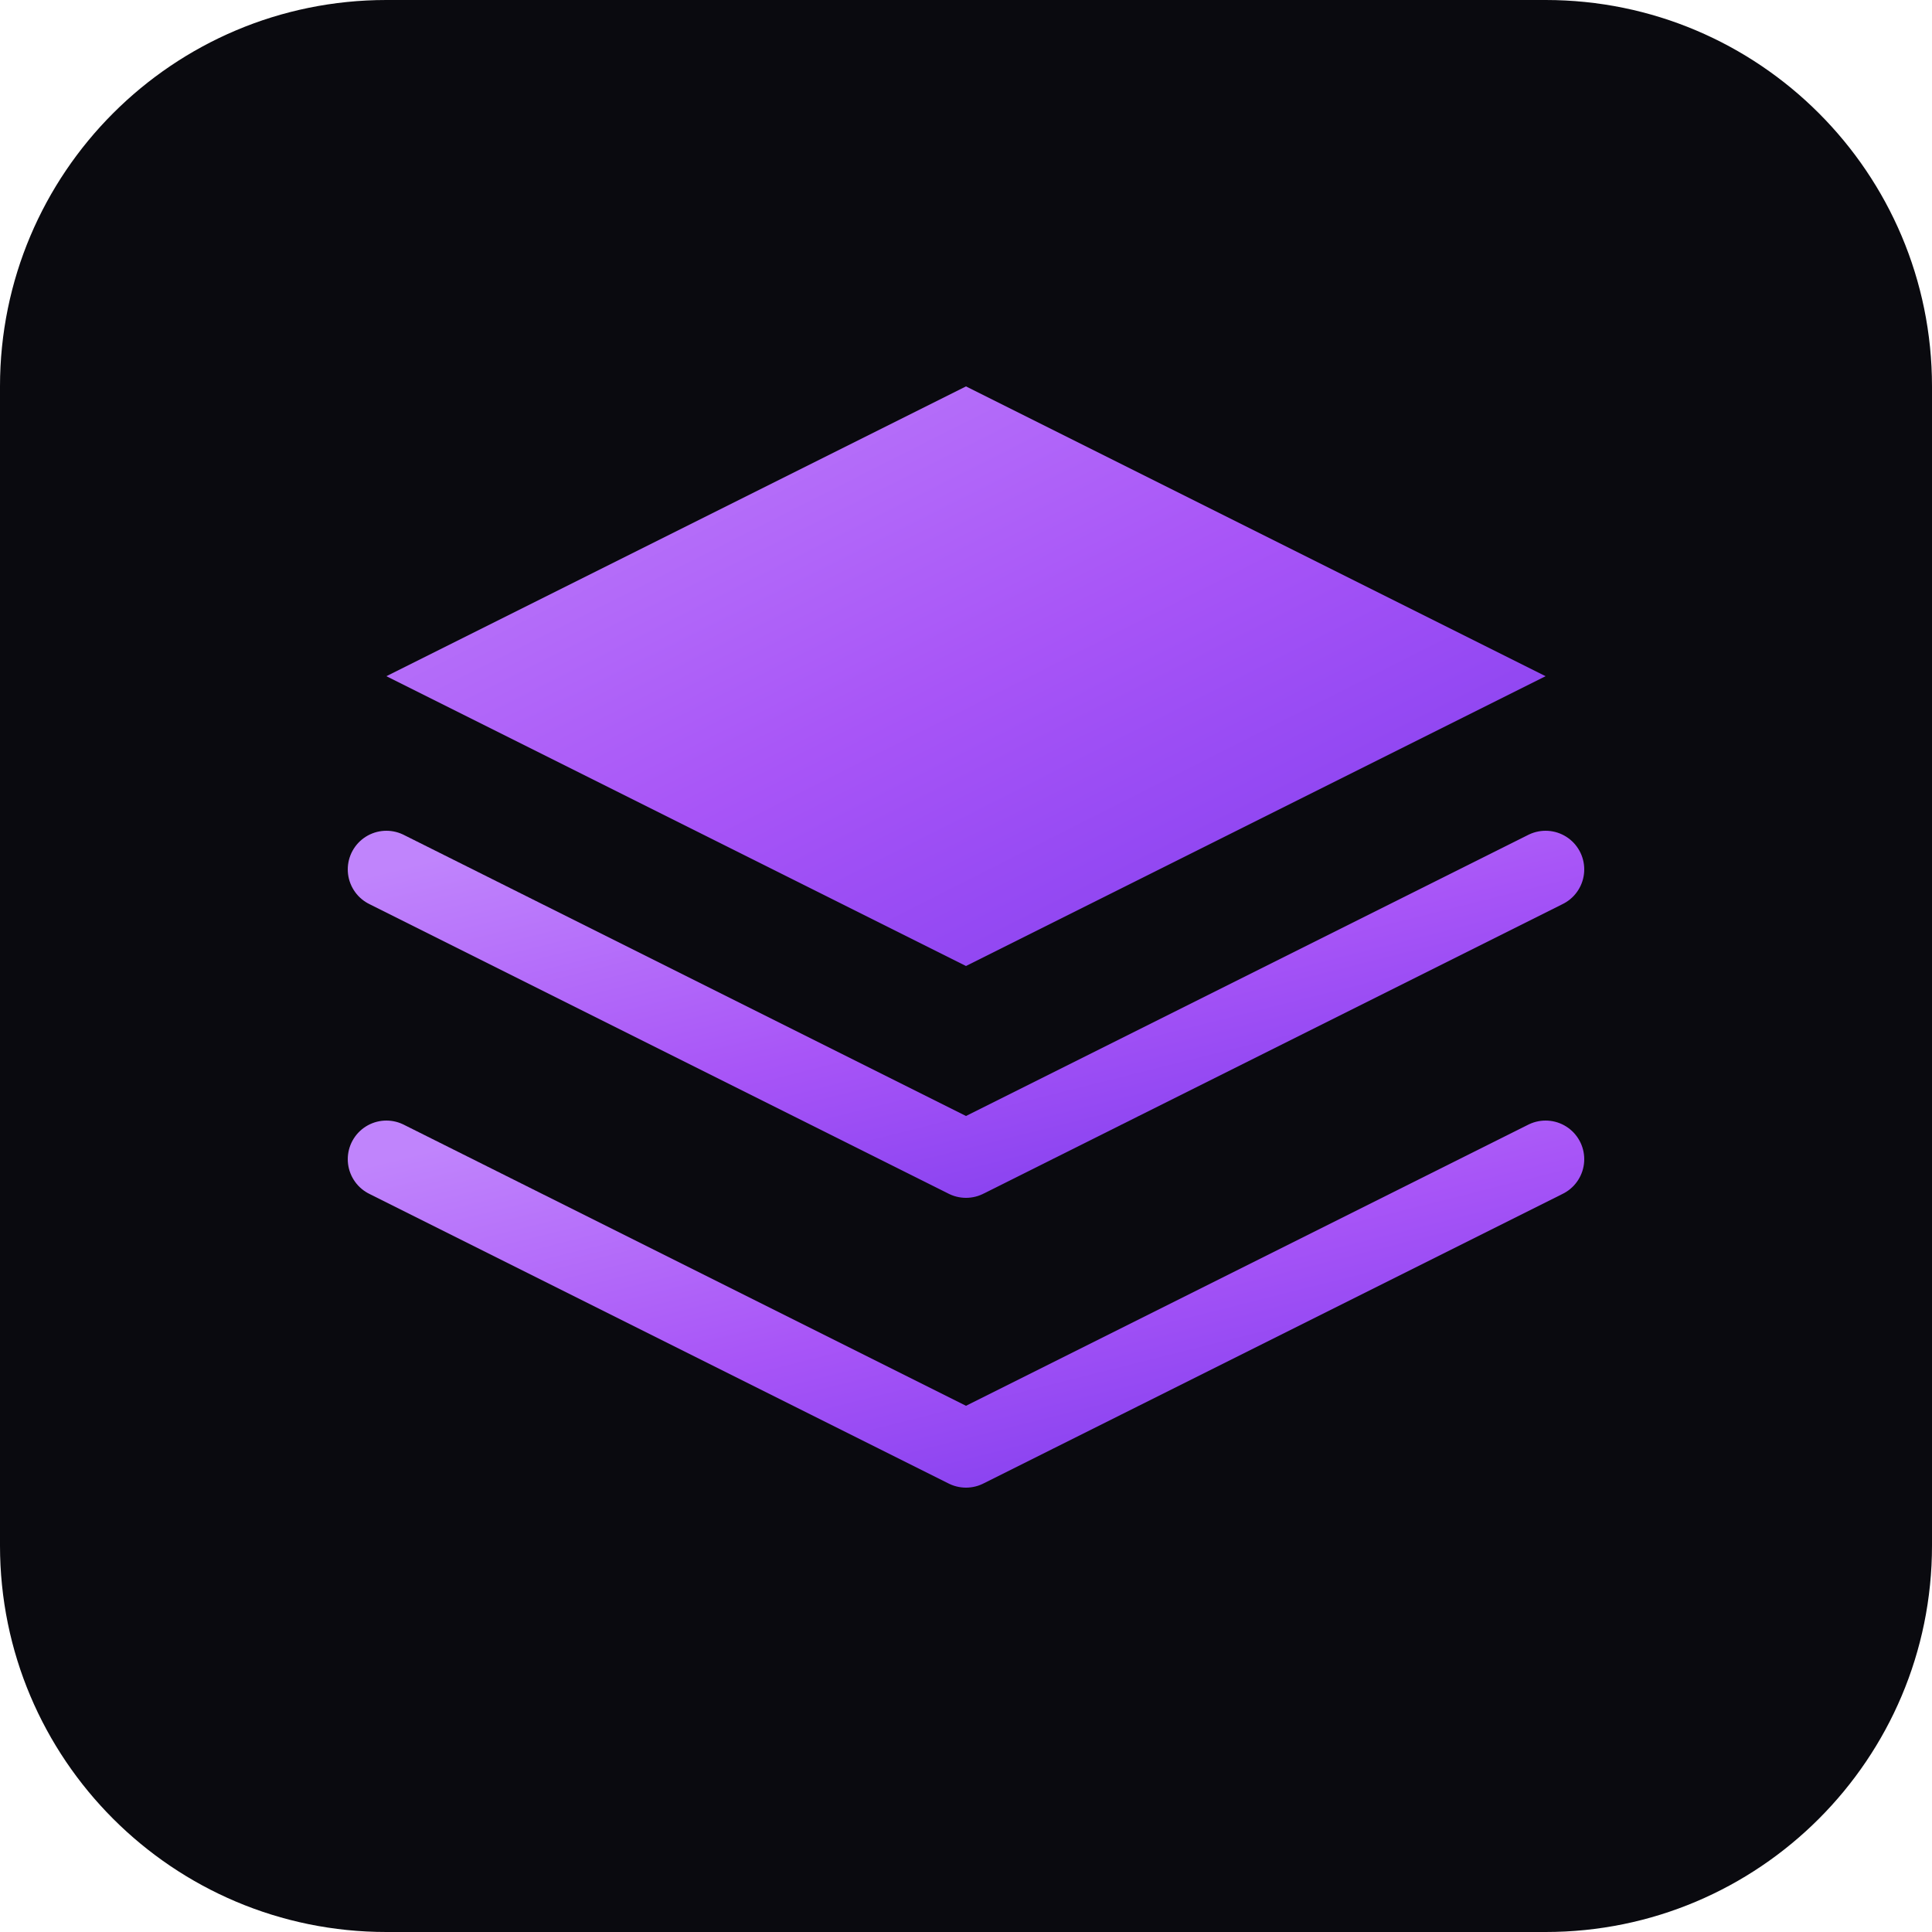
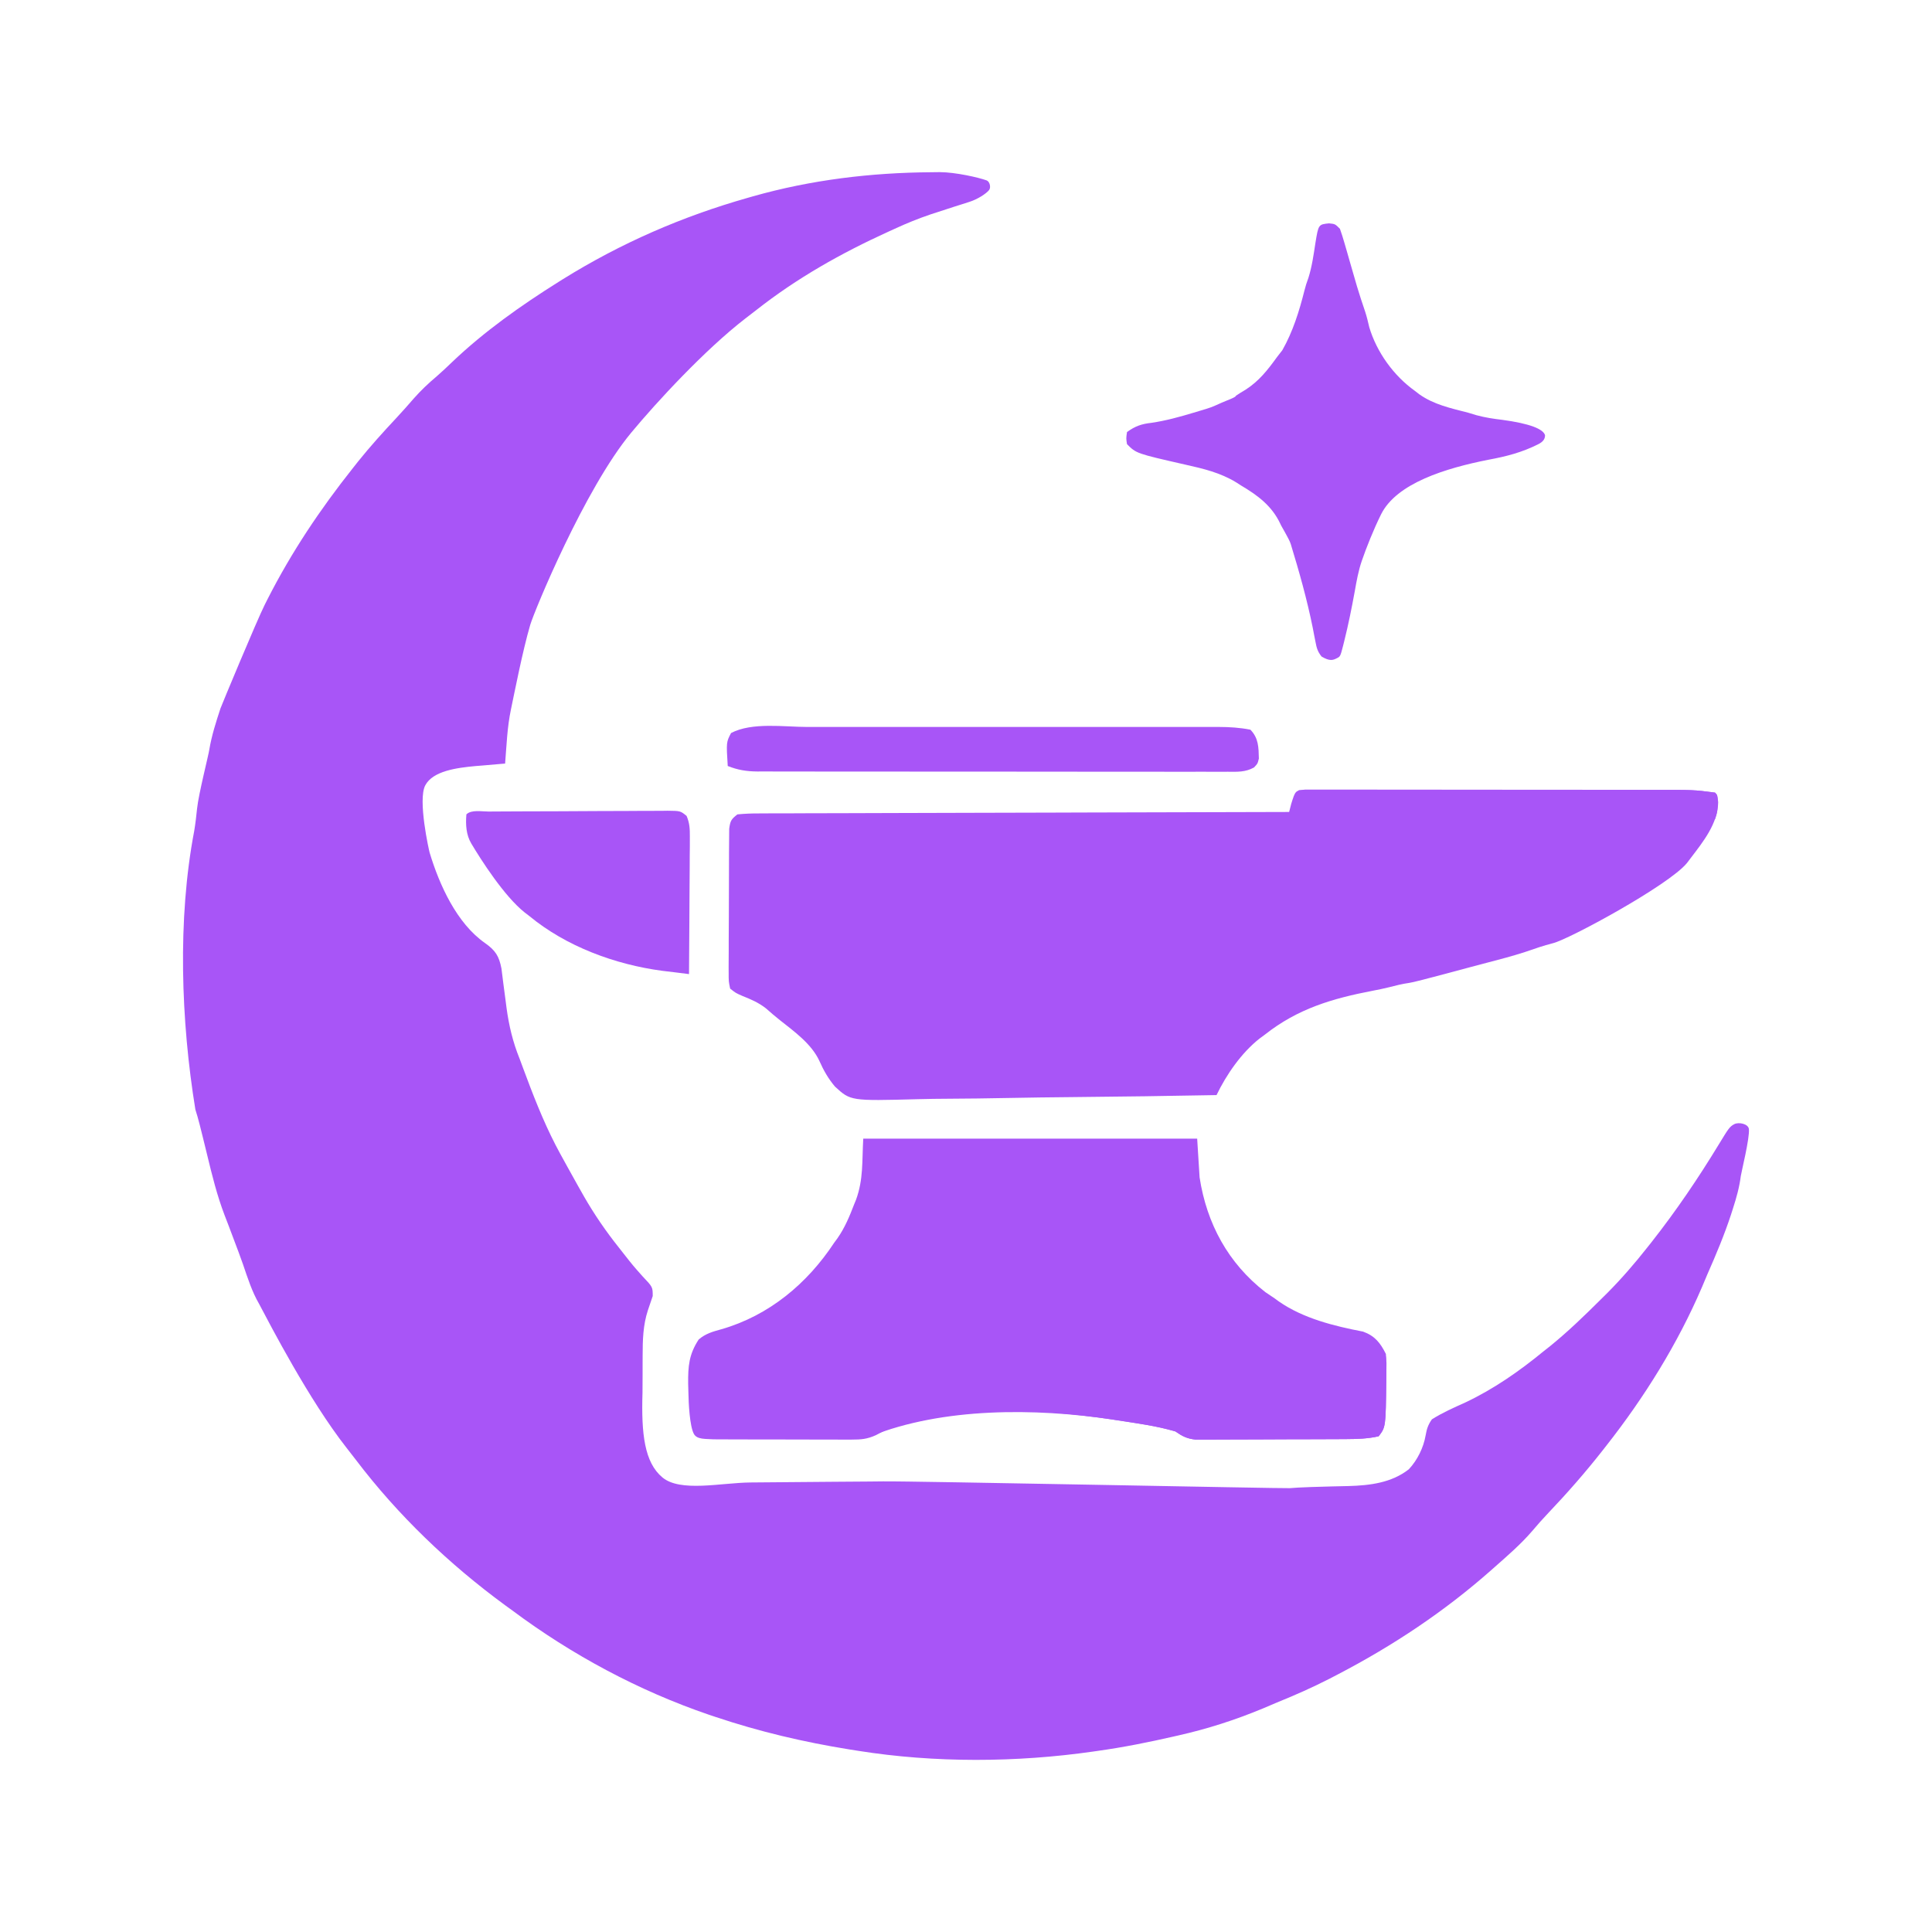
- <svg xmlns="http://www.w3.org/2000/svg" viewBox="0 0 100 100">
-   <defs>
-     <linearGradient id="grad" x1="0%" y1="0%" x2="100%" y2="100%">
-       <stop offset="0%" style="stop-color:#c084fc;stop-opacity:1" />
-       <stop offset="50%" style="stop-color:#a855f7;stop-opacity:1" />
-       <stop offset="100%" style="stop-color:#7c3aed;stop-opacity:1" />
-     </linearGradient>
-   </defs>
-   <rect width="100" height="100" fill="#0a0a0f" rx="20" />
-   <path d="M50 20L20 35L50 50L80 35L50 20Z" fill="url(#grad)" stroke="none" />
-   <path d="M20 60L50 75L80 60" fill="none" stroke="url(#grad)" stroke-width="4" stroke-linecap="round" stroke-linejoin="round" />
-   <path d="M20 45L50 60L80 45" fill="none" stroke="url(#grad)" stroke-width="4" stroke-linecap="round" stroke-linejoin="round" />
+ <svg xmlns="http://www.w3.org/2000/svg" width="100%" height="100%" viewBox="0 0 1024 1024" version="1.1" xml:space="preserve" style="fill-rule:evenodd;clip-rule:evenodd;stroke-linejoin:round;stroke-miterlimit:2;">
+   <g transform="matrix(1,0,0,1,-4.84172,-3504.25)">
+     <g id="Icon-purple" transform="matrix(2.19961,0,0,1.04123,-2569.48,3504.25)">
+       <rect x="1170.35" y="-0" width="465.536" height="983.456" style="fill:none;" />
+       <g transform="matrix(0.583073,0,0,1.23176,1104.9,-142.82)">
+         <g transform="matrix(1,0,0,1,497.188,187.125)">
+           <path d="M0,0C1.708,-0.021 1.708,-0.021 3.45,-0.042C9.939,-0.006 19.419,2.139 22.813,3.375C24.104,3.845 24.673,6.303 23.813,7.375C22.626,8.853 19.082,11.174 15.691,12.242C14.68,12.567 13.669,12.893 12.627,13.228C11.017,13.734 11.017,13.734 9.375,14.25C7.168,14.967 4.963,15.687 2.758,16.41C1.765,16.731 0.773,17.052 -0.25,17.383C-5.365,19.11 -10.289,21.11 -15.188,23.375C-15.979,23.734 -16.77,24.093 -17.585,24.463C-37.257,33.422 -55.53,43.683 -72.532,57.073C-73.967,58.201 -75.418,59.31 -76.871,60.414C-93.518,73.261 -113.612,95.004 -124.09,107.645C-143.357,130.888 -164.179,181.506 -165.813,187.063C-168.983,197.848 -172.48,215.859 -173.775,221.988C-175.33,229.339 -175.583,236.886 -176.188,244.375C-176.751,244.42 -177.315,244.465 -177.896,244.511C-180.495,244.725 -183.091,244.956 -185.688,245.188C-186.574,245.258 -187.461,245.328 -188.375,245.4C-196.196,246.119 -206.021,247.409 -209.188,253.375C-212.354,259.341 -207.651,280.239 -207.375,281.199C-203.366,294.489 -196.19,310.428 -184.433,318.593C-180.186,321.606 -178.691,323.919 -177.699,329.078C-177.394,331.256 -177.12,333.439 -176.875,335.625C-176.589,337.797 -176.301,339.969 -176.012,342.141C-175.877,343.194 -175.742,344.248 -175.603,345.334C-174.592,352.731 -172.994,359.464 -170.188,366.375C-169.707,367.66 -169.23,368.946 -168.758,370.234C-164.74,381.072 -160.614,391.763 -155.313,402.051C-154.236,404.274 -146.704,417.745 -146.023,418.965C-145.628,419.661 -145.233,420.357 -144.826,421.074C-144.409,421.813 -143.992,422.551 -143.563,423.313C-139.253,430.79 -134.573,437.617 -129.188,444.375C-128.485,445.27 -127.782,446.164 -127.059,447.086C-123.328,451.832 -123.328,451.832 -119.32,456.34C-115.188,460.692 -115.188,460.692 -115.188,464.438C-115.854,466.396 -116.521,468.354 -117.188,470.313C-119.193,476.455 -119.346,482.624 -119.355,489.02C-119.359,489.829 -119.362,490.639 -119.366,491.474C-119.371,493.179 -119.373,494.884 -119.373,496.589C-119.375,499.17 -119.393,501.75 -119.412,504.33C-119.937,521.408 -118.608,533.186 -111.188,539.375C-103.767,545.564 -87.153,541.618 -74.89,541.464C-71.965,541.429 -69.04,541.409 -66.115,541.392C-57.813,541.344 -49.511,541.272 -41.21,541.183C-36.093,541.129 -30.976,541.095 -25.858,541.073C-23.931,541.061 -22.003,541.041 -20.076,541.013C-8.316,540.843 145.426,543.996 148.125,543.813C149.231,543.736 150.337,543.66 151.477,543.582C155.012,543.392 158.547,543.293 162.086,543.199C163.22,543.166 164.354,543.132 165.522,543.098C167.797,543.034 170.072,542.982 172.347,542.943C181.162,542.695 190.122,541.624 197.285,536.012C200.821,532.223 203.339,527.108 204.223,522.008C204.709,519.281 205.221,517.668 206.813,515.375C211.194,512.605 215.824,510.57 220.542,508.445C232.261,502.922 242.83,495.559 252.813,487.375C253.787,486.604 254.762,485.833 255.766,485.039C263.11,479.069 269.85,472.544 276.563,465.875C277.438,465.009 278.313,464.143 279.215,463.251C285.169,457.268 290.587,451.001 295.813,444.375C296.393,443.643 296.974,442.911 297.573,442.156C307.786,429.178 316.928,415.67 325.503,401.564C329.177,395.579 329.761,394.407 331.813,393.375C333.696,392.428 337.553,393.283 337.813,395.375C338.256,398.95 334.588,413.651 334.473,414.824C333.888,419.459 332.681,423.75 331.25,428.188C330.862,429.406 330.862,429.406 330.466,430.649C327.698,439.096 324.272,447.244 320.688,455.372C319.927,457.113 319.199,458.868 318.477,460.625C308.365,484.213 294.643,506.249 278.813,526.375C278.296,527.036 277.779,527.697 277.247,528.378C270.197,537.356 262.755,545.839 254.891,554.109C252.572,556.55 250.35,559.043 248.188,561.625C243.532,567.013 238.141,571.671 232.813,576.375C232.315,576.817 231.818,577.259 231.305,577.715C212.016,594.771 190.687,608.946 167.875,620.813C166.762,621.392 165.649,621.971 164.502,622.568C157.402,626.201 150.204,629.388 142.813,632.375C140.854,633.208 138.896,634.041 136.938,634.875C125.496,639.618 114.143,643.279 102.063,646C101.411,646.149 100.759,646.298 100.088,646.452C89.716,648.825 79.351,650.905 68.813,652.375C68.147,652.471 67.481,652.567 66.795,652.667C35.133,657.207 1.39,657.395 -30.188,652.375C-31.446,652.176 -32.704,651.978 -34,651.773C-52.819,648.74 -71.09,644.44 -89.188,638.375C-90.54,637.924 -90.54,637.924 -91.919,637.463C-120.947,627.556 -148.644,612.692 -173.188,594.375C-174.188,593.649 -175.188,592.924 -176.219,592.176C-199.371,575.207 -220.549,554.946 -237.895,532.07C-239.185,530.379 -240.493,528.703 -241.809,527.031C-257.188,507.42 -273.296,476.283 -277.813,467.75C-280.821,462.566 -282.578,456.966 -284.511,451.313C-285.697,447.916 -286.976,444.553 -288.25,441.188C-288.967,439.29 -289.684,437.393 -290.392,435.493C-290.954,433.997 -291.529,432.506 -292.114,431.019C-295.254,422.815 -297.316,414.396 -299.375,405.875C-299.907,403.697 -300.441,401.519 -300.975,399.342C-301.454,397.388 -303.148,390.37 -304.188,387.375C-310.151,350.791 -311.63,308.7 -304.684,272.297C-304.156,269.19 -303.816,266.093 -303.488,262.959C-302.85,256.87 -298.778,241.003 -298.438,238.625C-297.452,232.756 -295.665,227.204 -293.813,221.563C-293.52,220.655 -278.779,185.2 -275.563,178.813C-275.129,177.95 -274.695,177.088 -274.248,176.2C-264.453,156.968 -252.593,139.263 -239.188,122.375C-238.46,121.453 -237.733,120.532 -236.984,119.582C-231.931,113.284 -226.555,107.346 -221.043,101.453C-218.614,98.852 -216.267,96.191 -213.938,93.5C-210.984,90.16 -207.881,87.225 -204.473,84.355C-202.248,82.428 -200.131,80.411 -198.009,78.372C-184.79,65.781 -169.634,55.068 -154.188,45.375C-153.245,44.783 -153.245,44.783 -152.283,44.179C-128.253,29.253 -103.034,18.284 -75.875,10.563C-75.213,10.373 -74.551,10.184 -73.869,9.989C-49.796,3.154 -25.017,0.165 0,0Z" style="fill:rgb(168,85,247);fill-rule:nonzero;" />
+         </g>
+         <g transform="matrix(1,0,0,1,651.693,442.251)">
+           <path d="M0,0C1.154,0.001 2.308,0.001 3.496,0.002C4.138,-0.001 4.78,-0.003 5.441,-0.006C7.602,-0.011 9.763,-0.003 11.924,0.006C13.469,0.005 15.015,0.003 16.561,0C20.77,-0.005 24.979,0.003 29.188,0.013C33.599,0.022 38.009,0.02 42.419,0.02C49.838,0.021 57.257,0.029 64.676,0.043C73.228,0.059 81.78,0.064 90.332,0.063C99.455,0.063 108.577,0.07 117.699,0.079C120.315,0.081 122.931,0.082 125.548,0.082C129.684,0.083 133.819,0.089 137.955,0.099C139.464,0.102 140.973,0.103 142.482,0.103C160.521,0.098 160.521,0.098 169.307,1.249C170.307,2.249 170.307,2.249 170.62,5.249C170.44,14.059 164.431,21.534 159.307,28.249C158.784,28.94 158.26,29.631 157.721,30.343C150.25,39.526 108.783,61.958 102.354,63.475C98.401,64.479 94.597,65.808 90.745,67.14C85.641,68.786 80.463,70.153 75.273,71.498C70.876,72.594 45.125,79.696 43.022,79.87C40.106,80.277 37.316,80.978 34.469,81.716C32.31,82.248 30.151,82.692 27.967,83.108C11.166,86.329 -3.131,90.536 -16.693,101.249C-17.428,101.79 -18.162,102.332 -18.92,102.89C-26.396,108.787 -32.577,117.722 -36.693,126.249C-56.434,126.623 -76.174,126.905 -95.917,127.078C-105.086,127.16 -114.252,127.272 -123.419,127.456C-131.413,127.616 -139.406,127.719 -147.402,127.754C-151.633,127.775 -155.86,127.824 -160.089,127.941C-187.908,128.681 -187.908,128.681 -194.373,122.736C-197.144,119.46 -199.113,116 -200.838,112.083C-204.123,105.033 -211.195,99.987 -217.119,95.292C-219.122,93.702 -221.037,92.075 -222.943,90.374C-226.039,87.981 -229.07,86.698 -232.693,85.249C-235.369,84.077 -235.369,84.077 -237.693,82.249C-238.314,79.289 -238.314,79.289 -238.308,75.622C-238.314,74.953 -238.319,74.285 -238.325,73.596C-238.337,71.386 -238.313,69.178 -238.287,66.968C-238.285,65.432 -238.285,63.897 -238.287,62.361C-238.285,59.143 -238.266,55.925 -238.235,52.707C-238.195,48.581 -238.191,44.456 -238.198,40.329C-238.201,37.159 -238.189,33.988 -238.172,30.817C-238.165,29.296 -238.162,27.774 -238.163,26.253C-238.161,24.127 -238.14,22.002 -238.113,19.876C-238.104,18.666 -238.096,17.456 -238.087,16.209C-237.646,12.894 -237.257,12.244 -234.693,10.249C-231.621,9.948 -228.75,9.833 -225.676,9.85C-224.743,9.844 -223.809,9.837 -222.847,9.83C-219.706,9.811 -216.564,9.814 -213.423,9.817C-211.176,9.808 -208.929,9.797 -206.683,9.786C-200.571,9.758 -194.46,9.749 -188.349,9.743C-181.967,9.733 -175.585,9.707 -169.202,9.683C-158.486,9.644 -147.771,9.616 -137.055,9.595C-126.016,9.574 -114.978,9.547 -103.94,9.511C-103.26,9.509 -102.58,9.507 -101.879,9.505C-98.466,9.494 -95.054,9.482 -91.641,9.471C-63.325,9.378 -35.009,9.307 -6.693,9.249C-6.404,8.135 -6.115,7.021 -5.818,5.874C-4.113,0.38 -4.113,0.38 0,0Z" style="fill:rgb(168,85,247);fill-rule:nonzero;" />
+         </g>
+         <g transform="matrix(1,0,0,1,469,586.5)">
+           <path d="M0,0L138,0C138.33,5.28 138.66,10.56 139,16C141.939,35.128 150.828,51.518 166.188,63.438C167.449,64.305 168.72,65.16 170,66C170.845,66.621 170.845,66.621 171.707,67.254C181.879,74.323 194.579,77.435 206.574,79.75C211.419,81.518 213.678,84.355 216,89C216.1,91.802 216.141,94.573 216.125,97.375C216.122,98.183 216.118,98.992 216.115,99.825C215.95,119.154 215.95,119.154 213,123C208.556,124.013 204.242,124.137 199.697,124.161C198.64,124.169 198.64,124.169 197.561,124.176C195.248,124.191 192.934,124.198 190.621,124.203C189.005,124.209 187.389,124.215 185.773,124.22C182.393,124.231 179.013,124.237 175.633,124.24C171.307,124.246 166.98,124.27 162.654,124.298C159.319,124.317 155.985,124.322 152.65,124.324C151.055,124.327 149.46,124.335 147.865,124.348C145.634,124.365 143.404,124.363 141.174,124.356C139.906,124.36 138.638,124.364 137.332,124.367C133.735,123.971 131.947,123.023 129,121C121.198,118.688 112.971,117.614 104.938,116.375C103.753,116.19 103.753,116.19 102.545,116.002C74.844,111.909 30.637,108.408 5.226,122.543C1.611,124.176 -0.804,124.374 -4.752,124.372C-5.722,124.378 -5.722,124.378 -6.711,124.383C-8.83,124.391 -10.948,124.378 -13.066,124.363C-14.548,124.363 -16.03,124.363 -17.511,124.365C-20.609,124.365 -23.706,124.354 -26.803,124.336C-30.767,124.313 -34.73,124.313 -38.693,124.32C-41.75,124.323 -44.806,124.316 -47.863,124.307C-49.324,124.303 -50.785,124.302 -52.247,124.303C-54.29,124.304 -56.334,124.291 -58.377,124.275C-59.538,124.27 -60.699,124.265 -61.896,124.261C-64.99,124.001 -68.672,124.47 -70,122C-71.726,118.79 -72.188,109.334 -72.25,105C-72.284,103.779 -72.317,102.559 -72.352,101.301C-72.43,94.022 -72.018,89.146 -68,83C-65.103,80.529 -62.161,79.745 -58.563,78.75C-38.898,73.082 -23.103,59.873 -12,43C-11.559,42.401 -11.118,41.801 -10.664,41.184C-7.614,36.842 -5.639,32.06 -3.75,27.125C-3.491,26.497 -3.233,25.868 -2.967,25.22C0.1,16.738 -0.535,9.624 0,0Z" style="fill:rgb(168,85,247);fill-rule:nonzero;" />
+         </g>
+         <g transform="matrix(1,0,0,1,661.5,208.25)">
+           <path d="M0,0C2.5,0.25 2.5,0.25 4.5,2.25C5.18,4.156 5.781,6.09 6.34,8.035C6.851,9.792 6.851,9.792 7.373,11.584C7.9,13.43 7.9,13.43 8.438,15.313C9.133,17.72 9.829,20.128 10.527,22.535C10.861,23.687 11.195,24.84 11.539,26.027C12.583,29.529 13.725,32.988 14.907,36.446C15.609,38.583 16.115,40.747 16.625,42.938C19.709,53.271 26.748,63.016 35.5,69.25C36.089,69.706 36.678,70.163 37.285,70.633C43.359,74.94 50.383,76.413 57.5,78.25C58.654,78.598 59.807,78.946 60.996,79.305C64.514,80.254 67.884,80.764 71.5,81.188C82.978,82.728 88.543,84.997 89.256,87.547C89.296,89.213 88.278,90.351 86.5,91.25C79.773,94.653 73.261,96.33 65.875,97.688C48.298,101.159 27.908,107.35 21.5,120.25C18.405,126.48 15.328,134.229 13.516,139.531C12.129,143.588 11.379,147.794 10.625,152.063C9.367,158.924 8.008,165.732 6.313,172.5C6.146,173.173 5.979,173.845 5.807,174.538C4.633,179.117 4.605,179.018 3.122,179.764C1.638,180.51 0.286,181.038 -3.093,179.014C-4.776,176.904 -5.144,175.414 -5.641,172.77C-5.821,171.864 -6.001,170.958 -6.187,170.025C-6.372,169.047 -6.558,168.07 -6.75,167.063C-9.122,155.345 -12.33,143.969 -15.823,132.542C-16.439,130.455 -19.913,124.889 -20.125,124.188C-23.62,116.721 -29.542,112.353 -36.5,108.25C-37.394,107.672 -37.394,107.672 -38.306,107.083C-44.988,103.001 -51.914,101.392 -59.5,99.688C-79.653,95.097 -79.653,95.097 -83.5,91.25C-83.875,88.875 -83.875,88.875 -83.5,86.25C-80.172,83.818 -77.494,82.886 -73.438,82.438C-67.443,81.562 -61.786,79.996 -56,78.25C-55.127,77.989 -54.254,77.727 -53.355,77.458C-48.799,76.103 -48.799,76.103 -44.479,74.16C-42.5,73.25 -38.5,71.93 -38.5,71.25C-37.203,70.361 -35.859,69.54 -34.5,68.75C-28.912,65.16 -25.36,60.582 -21.5,55.25C-20.778,54.322 -20.056,53.394 -19.313,52.438C-14.96,44.784 -12.319,36.293 -10.176,27.785C-9.5,25.25 -9.5,25.25 -8.512,22.48C-7.044,17.793 -6.386,13.023 -5.645,8.176C-4.38,0.438 -4.38,0.438 0,0Z" style="fill:rgb(168,85,247);fill-rule:nonzero;" />
+         </g>
+         <g transform="matrix(1,0,0,1,594.547,666.852)">
+           <path d="M0,0C0.81,0.544 1.619,1.088 2.453,1.648C3.18,2.048 3.907,2.448 4.656,2.859C10.388,8.566 8.904,20.231 9.078,27.648C9.116,29.009 9.155,30.37 9.195,31.73C9.289,35.036 9.375,38.342 9.453,41.648C18.294,41.672 27.135,41.689 35.976,41.7C40.082,41.705 44.188,41.712 48.294,41.724C52.262,41.735 56.23,41.741 60.199,41.743C61.707,41.745 63.215,41.749 64.723,41.754C66.848,41.762 68.973,41.762 71.097,41.762C72.906,41.765 72.906,41.765 74.751,41.769C78.999,41.631 83.229,41.118 87.453,40.648C87.783,29.428 88.113,18.208 88.453,6.648C90.453,8.648 90.453,8.648 90.684,12.359C90.681,13.914 90.666,15.469 90.641,17.023C90.633,17.832 90.625,18.64 90.617,19.473C90.343,38.88 90.343,38.88 87.453,42.648C83.01,43.661 78.695,43.785 74.15,43.81C73.093,43.817 73.093,43.817 72.014,43.825C69.701,43.839 67.388,43.846 65.074,43.852C63.458,43.857 61.842,43.863 60.226,43.869C56.846,43.879 53.466,43.885 50.086,43.889C45.76,43.894 41.433,43.918 37.107,43.947C33.772,43.965 30.438,43.97 27.103,43.972C25.508,43.975 23.913,43.983 22.318,43.996C20.087,44.013 17.857,44.011 15.627,44.005C14.359,44.009 13.091,44.012 11.785,44.016C8.188,43.619 6.4,42.671 3.453,40.648C-4.349,38.337 -12.576,37.263 -20.609,36.023C-21.399,35.9 -22.189,35.777 -23.002,35.65C-54.535,30.991 -92.583,30.663 -122.547,42.648C-122.547,35.058 -123.333,25.839 -122.547,19.648C-121.92,14.718 -120.552,8.903 -117.828,5.504C-115.488,3.679 -113.106,2.15 -110.547,0.648C-109.744,0.116 -108.941,-0.416 -108.113,-0.965C-97.67,-7.699 -71.857,-11.212 -69.645,-11.866C-47.687,-16.95 -19.053,-11.762 0,0Z" style="fill:rgb(168,85,247);fill-rule:nonzero;" />
+         </g>
+         <g transform="matrix(1,0,0,1,314.144,451.323)">
+           <path d="M0,0C0.854,-0.007 1.707,-0.013 2.587,-0.02C5.424,-0.04 8.261,-0.051 11.098,-0.061C12.064,-0.065 13.031,-0.069 14.026,-0.074C19.139,-0.095 24.251,-0.109 29.364,-0.118C34.656,-0.129 39.948,-0.164 45.24,-0.203C49.299,-0.229 53.359,-0.238 57.418,-0.241C59.37,-0.246 61.321,-0.258 63.272,-0.276C65.999,-0.301 68.726,-0.3 71.453,-0.293C72.264,-0.306 73.074,-0.319 73.909,-0.332C79.296,-0.281 79.296,-0.281 81.86,1.817C83.132,4.831 83.216,7.14 83.197,10.414C83.196,11.675 83.196,12.936 83.196,14.236C83.181,15.607 83.165,16.978 83.149,18.349C83.143,19.756 83.139,21.162 83.136,22.569C83.125,26.265 83.095,29.96 83.062,33.656C83.031,37.43 83.018,41.204 83.002,44.978C82.97,52.378 82.919,59.777 82.856,67.177C79.88,66.804 79.88,66.804 76.905,66.431C75.202,66.22 73.498,66.018 71.793,65.818C52.302,63.226 32.084,55.761 16.856,43.177C16.217,42.687 15.577,42.197 14.918,41.693C6.501,35.004 -3.134,19.93 -7.144,13.177C-9.215,9.69 -9.524,5.482 -9.144,1.177C-7.1,-0.867 -2.81,0.009 0,0Z" style="fill:rgb(168,85,247);fill-rule:nonzero;" />
+         </g>
+         <g transform="matrix(1,0,0,1,445.925,416.371)">
+           <path d="M0,0C1.911,-0.001 3.823,-0.003 5.734,-0.005C10.901,-0.01 16.068,-0.008 21.235,-0.005C26.652,-0.002 32.068,-0.005 37.485,-0.006C46.576,-0.008 55.667,-0.006 64.758,-0.001C75.263,0.004 85.767,0.003 96.271,-0.003C105.301,-0.007 114.332,-0.008 123.362,-0.005C128.751,-0.004 134.139,-0.004 139.528,-0.007C144.591,-0.01 149.655,-0.008 154.718,-0.002C156.575,-0.001 158.431,-0.001 160.287,-0.003C162.824,-0.006 165.361,-0.003 167.898,0.002C168.63,0 169.361,-0.002 170.115,-0.004C174.519,0.012 178.751,0.271 183.075,1.129C186.468,4.632 186.453,8.402 186.572,13.043C186.075,15.129 186.075,15.129 184.568,16.736C181.02,18.72 177.659,18.54 173.7,18.504C172.848,18.508 171.995,18.512 171.117,18.516C168.255,18.525 165.393,18.513 162.531,18.502C160.481,18.504 158.431,18.508 156.381,18.513C150.809,18.522 145.237,18.513 139.664,18.499C133.836,18.488 128.008,18.492 122.18,18.494C112.389,18.495 102.599,18.484 92.809,18.466C81.489,18.444 70.169,18.441 58.849,18.447C47.965,18.453 37.08,18.447 26.195,18.436C21.561,18.431 16.927,18.43 12.294,18.433C6.835,18.434 1.377,18.426 -4.081,18.41C-6.085,18.406 -8.088,18.405 -10.092,18.408C-12.826,18.411 -15.561,18.402 -18.296,18.39C-19.485,18.396 -19.485,18.396 -20.699,18.402C-25.152,18.366 -28.785,17.784 -32.925,16.129C-33.535,6.295 -33.535,6.295 -31.55,2.504C-22.855,-2.05 -9.607,-0.011 0,0Z" style="fill:rgb(168,85,247);fill-rule:nonzero;" />
+         </g>
+         <g transform="matrix(1,0,0,1,649,442.5)">
+           <path d="M0,0C20.507,-0.023 41.013,-0.041 61.52,-0.052C71.042,-0.057 80.565,-0.064 90.087,-0.075C98.392,-0.085 106.696,-0.092 115.001,-0.094C119.394,-0.095 123.786,-0.098 128.179,-0.106C132.324,-0.113 136.468,-0.115 140.612,-0.113C142.124,-0.113 143.636,-0.115 145.148,-0.119C163.154,-0.163 163.154,-0.163 172,1C173,2 173,2 173.125,5.375C173,9 173,9 172,12C149.531,15.579 127.312,17.684 104.568,18.455C103.166,18.503 103.166,18.503 101.736,18.552C99.985,18.609 98.234,18.662 96.482,18.709C92.528,18.831 88.873,19.133 85,20C69.52,21.429 53.745,21.124 38.213,21.176C36.17,21.184 34.127,21.194 32.085,21.208C7.155,21.363 7.155,21.363 1,19C-1.935,15.844 -2.389,13.783 -2.313,9.5C-2.309,8.562 -2.305,7.623 -2.301,6.656C-1.995,3.952 -1.267,2.369 0,0Z" style="fill:rgb(168,85,247);fill-rule:nonzero;" />
+         </g>
+       </g>
+     </g>
+   </g>
</svg>
